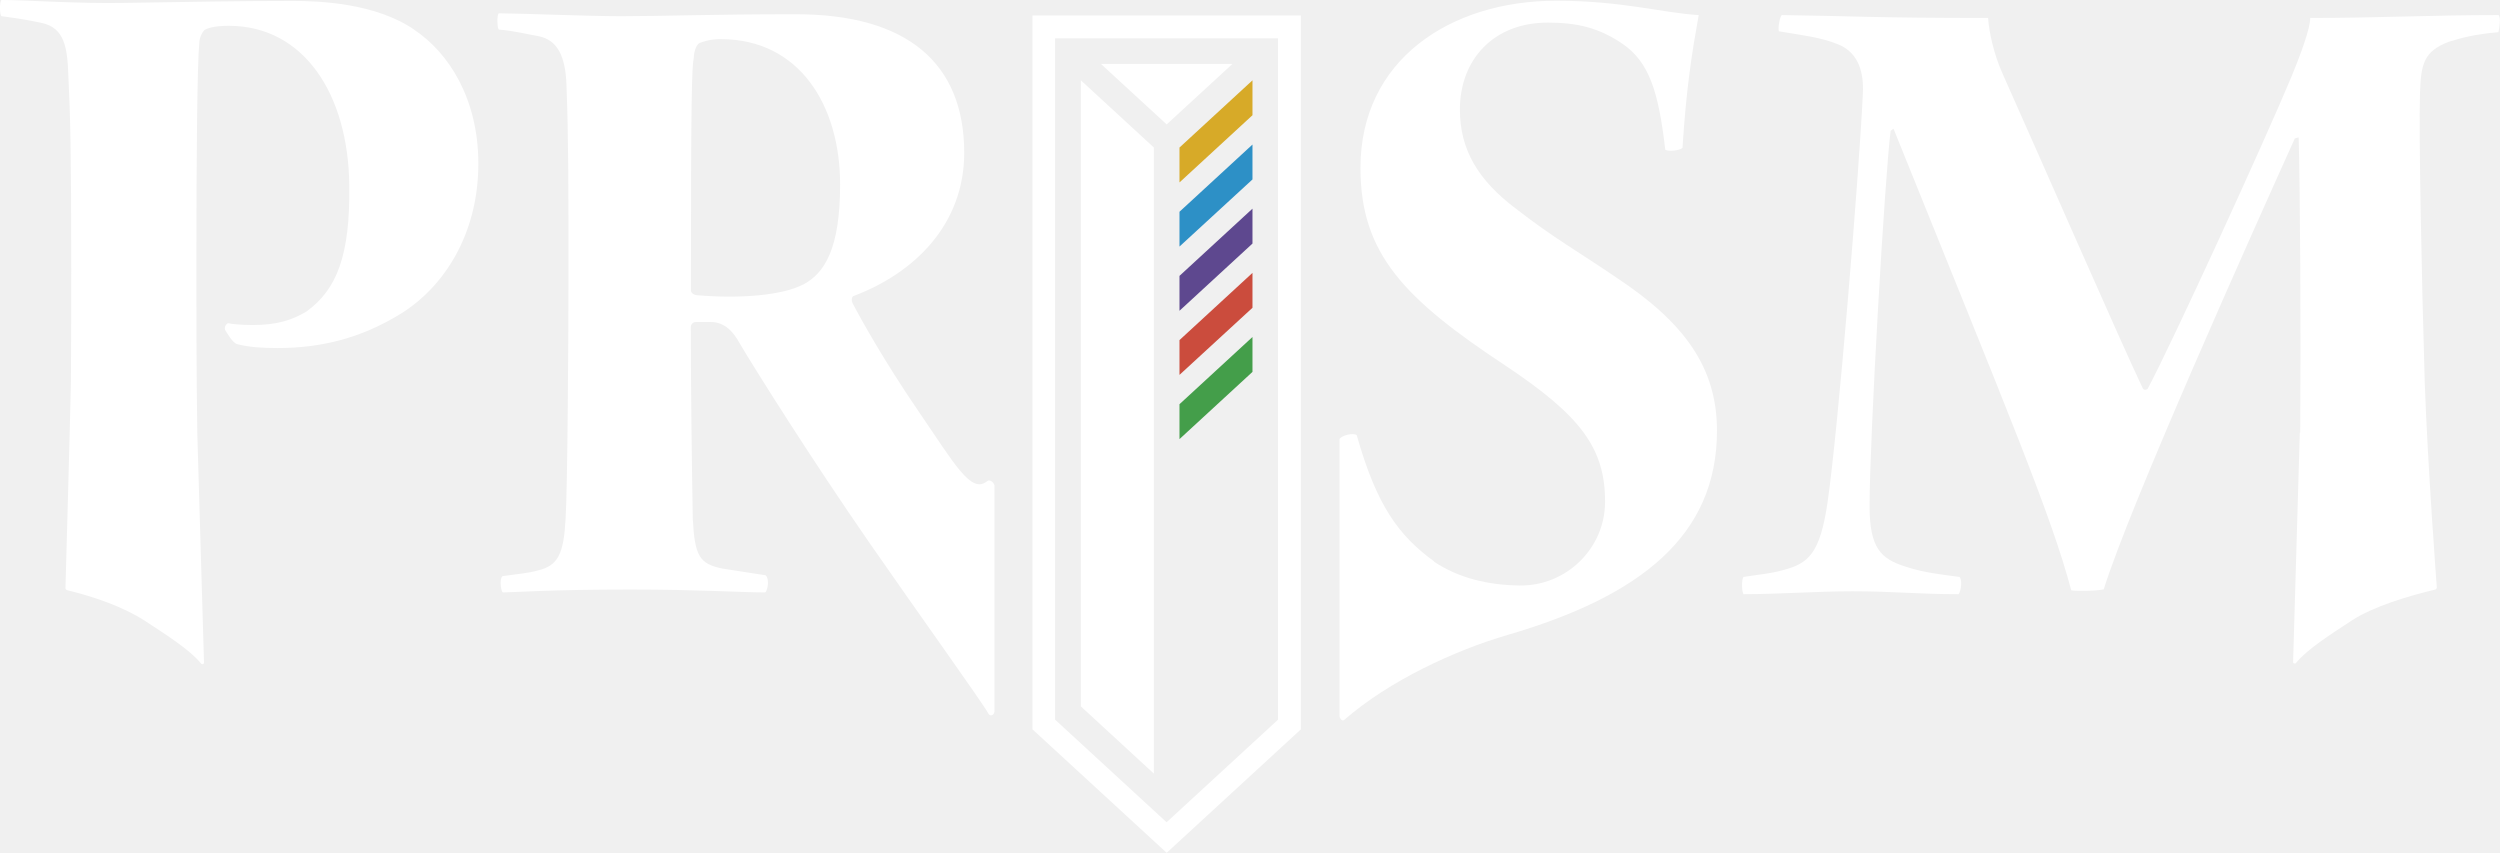
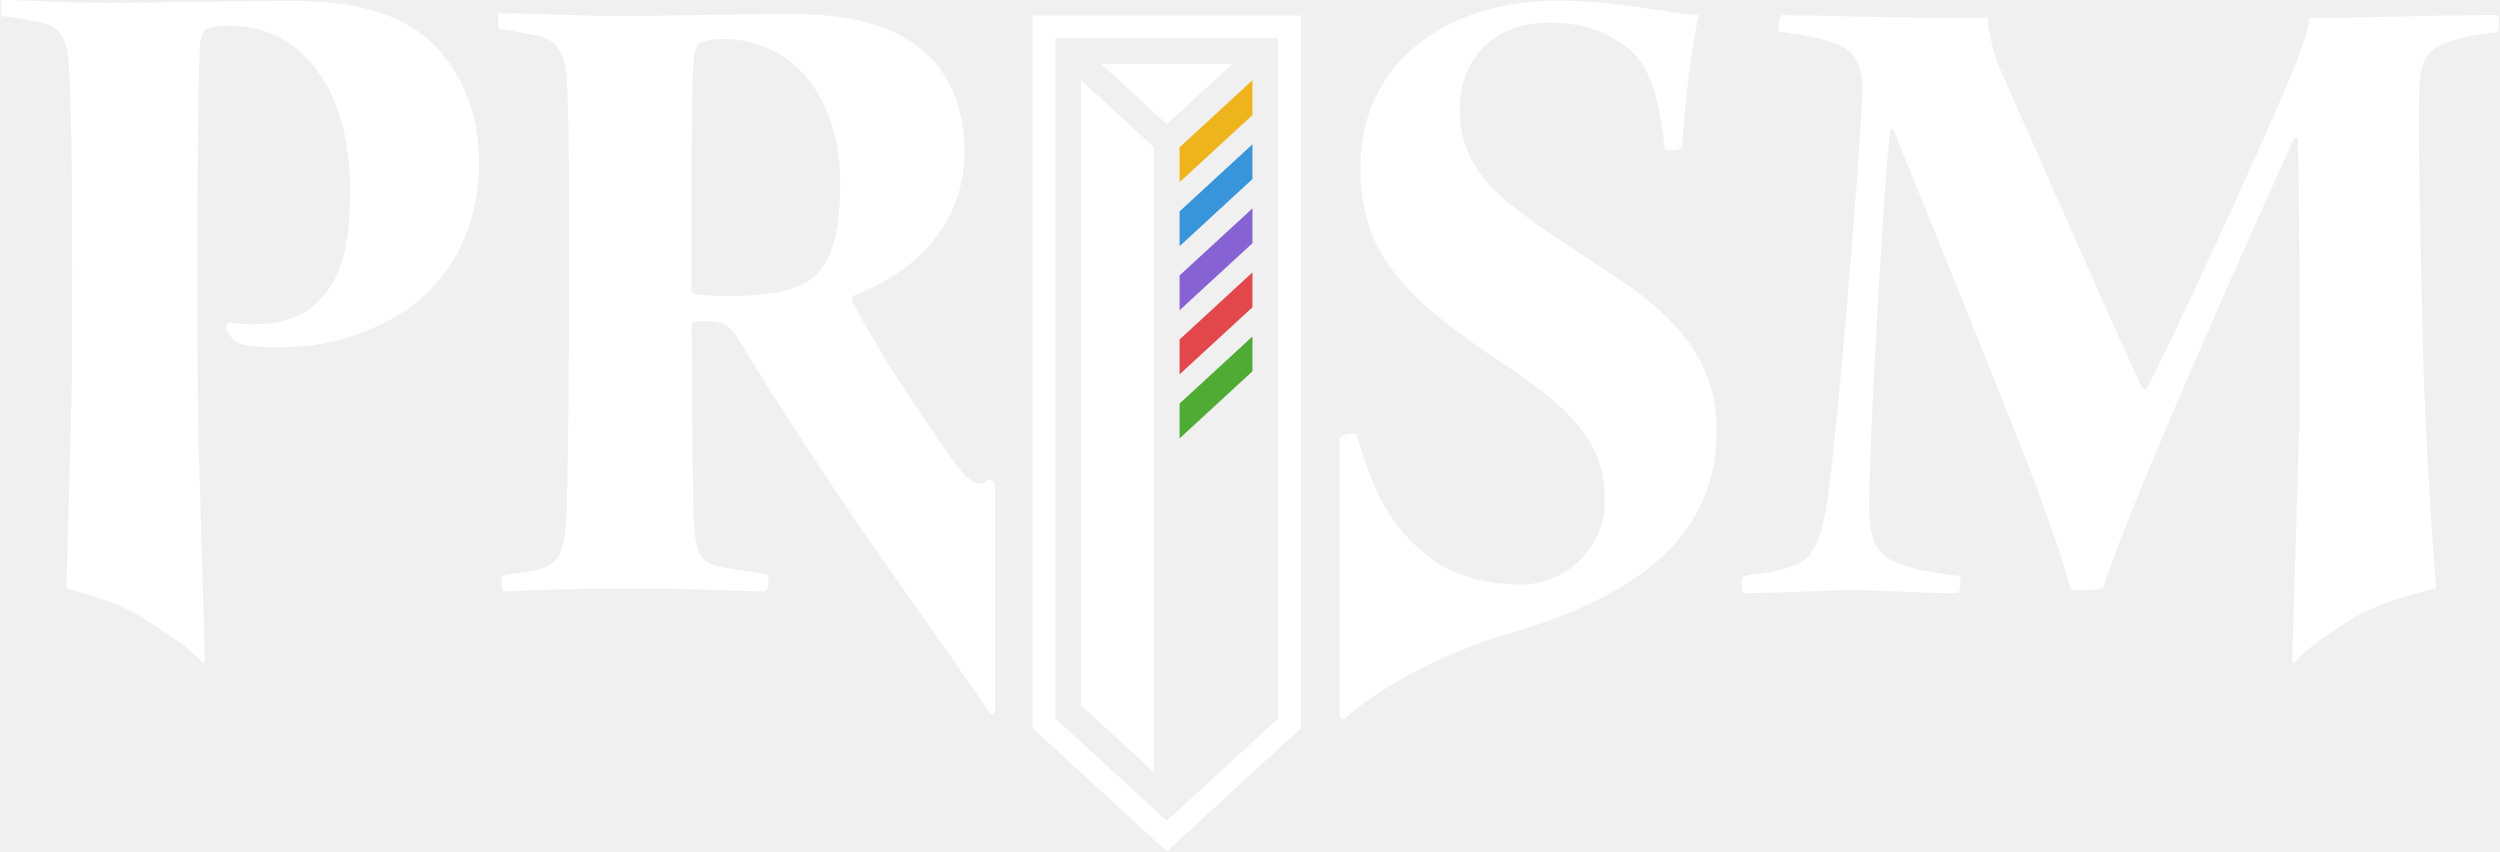
- <svg xmlns="http://www.w3.org/2000/svg" id="r3" viewBox="0 0 242.14 82.61">
+ <svg xmlns="http://www.w3.org/2000/svg" width="1189" height="405" viewBox="0 0 1188 405" fill="none">
+   <g clip-path="url(#clip0_3026_4)">
+     <path d="M681.454 266.706C693.317 274.619 707.289 277.833 722.16 278.04C744.19 278.351 762.623 260.589 762.727 238.577C762.865 212.901 751.141 197.42 715.52 173.68C667.379 141.923 646.49 120.601 646.49 79.756C646.49 28.474 689.167 0.345 739.59 0.345C770.924 0.345 790.464 6.255 807.237 7.153C804.055 24.846 801.323 41.64 799.525 70.218C798.176 71.566 792.712 72.05 791.363 71.117C788.181 43.437 783.651 29.373 770.924 20.768C759.58 13.062 749.136 10.781 735.509 10.781C709.641 10.781 693.732 28.474 693.732 52.076C693.732 71.117 702.343 85.665 720.535 99.28C738.691 113.345 749.585 119.254 768.226 131.936C800.458 153.257 815.918 174.578 815.918 204.539C815.918 254.438 779.604 283.154 716.384 301.573C691.657 308.795 660.22 323.205 638.708 341.969C637.844 342.729 636.564 341.14 636.564 339.965V208.582C637.463 206.75 643.377 205.403 644.726 206.75C654.271 240.339 664.716 254.404 681.524 266.636L681.454 266.706Z" fill="white" />
+     <path d="M196.862 14.064C178.255 1.348 151.453 0.449 139.175 0.449C114.655 0.449 89.685 0.898 59.251 1.348C37.913 1.831 12.044 0 0.7 0C-0.233 0.898 -0.233 6.808 0.7 7.706C7.963 8.605 13.427 9.538 19.756 10.885C30.65 13.166 31.999 22.669 32.483 35.835C33.382 54.426 33.832 72.603 33.832 127.927C33.832 147.59 33.763 165.387 33.694 180.971C33.382 197.317 31.1 279.25 31.1 279.25C31.1 279.699 31.48 280.079 31.999 280.217C44.899 283.293 58.905 288.2 69.108 294.869C79.518 301.677 89.893 308.277 95.323 314.67C95.496 314.877 95.703 315.326 96.153 315.326C96.602 315.326 96.983 315.015 96.983 314.67L93.801 205.748C93.386 177.378 93.386 143.34 93.386 127.927C93.386 70.288 93.835 30.824 94.735 20.388C94.735 17.658 96.568 14.479 97.467 14.03C101.098 12.198 107.012 12.198 108.81 12.198C144.225 12.198 165.563 44.405 166.013 87.98C166.462 121.12 160.099 137.43 145.573 147.866C138.76 151.944 131.498 154.225 120.154 154.225C114.69 154.225 110.159 153.776 108.361 153.326C107.462 153.776 106.528 155.158 107.012 156.506C107.911 157.853 110.643 162.864 112.926 163.313C118.39 164.661 124.269 165.145 131.982 165.145C152.421 165.145 171.477 160.618 190.567 148.8C211.007 136.083 227.365 111.133 227.365 77.579C227.365 46.72 213.289 24.95 196.931 14.064H196.862Z" fill="white" />
+     <path d="M1187.28 7.153C1154.6 7.153 1130.53 8.501 1097.81 8.501C1097.81 13.477 1093.28 25.744 1089.2 35.731C1075.58 68.387 1032.9 161.412 1020.62 184.565C1020.17 185.014 1019.27 185.464 1018.34 184.565C1007.89 162.795 968.849 73.397 951.591 34.833C947.51 25.744 945.228 15.308 944.778 8.501C890.273 8.501 880.763 7.602 846.698 7.153C845.798 8.052 844.865 13.062 845.349 14.859C855.793 16.691 865.338 17.589 873.95 21.218C883.495 25.295 885.743 34.833 885.293 44.37C883.46 83.384 873.5 204.539 868.485 238.577C864.854 263.077 859.39 267.604 847.147 270.783C840.334 272.615 837.152 272.615 828.541 273.962C827.642 274.861 827.642 280.77 828.541 282.118C845.798 282.118 863.056 280.77 880.313 280.77C900.303 280.77 910.747 282.118 930.702 282.118C932.051 280.77 932.535 274.861 931.152 273.962C917.076 272.131 912.096 271.232 905.283 268.986C893.939 265.358 888.475 260.382 888.475 240.408C888.475 208.202 895.738 83.419 898.47 62.098C899.369 61.648 898.92 61.648 899.819 61.199C954.773 197.316 974.728 244.52 984.273 280.355C985.172 280.805 996.066 280.805 999.698 279.906C1011.94 240.443 1069.63 112.031 1090.52 65.761C1090.97 65.761 1091.86 65.311 1092.35 65.311C1093.01 89.19 1093.42 157.024 1093.07 205.403C1092.97 205.506 1092.87 205.575 1092.87 205.575L1089.69 314.497C1089.69 314.877 1090.07 315.154 1090.52 315.154C1090.97 315.154 1091.14 314.704 1091.35 314.497C1096.78 308.104 1107.15 301.504 1117.56 294.696C1127.76 288.027 1144.22 283.154 1157.12 280.044C1157.64 279.906 1158.02 279.526 1158.02 279.077C1158.02 279.077 1153.67 221.126 1152.32 181.524C1150.83 129.897 1149.48 64.517 1150.07 44.439C1150.52 30.375 1151.9 24.466 1163.7 19.939C1169.61 18.107 1175.94 16.311 1187.32 15.412C1187.77 14.064 1188.67 8.155 1187.32 7.257L1187.28 7.153Z" fill="white" />
+     <path d="M472.635 230.698C472.359 228.936 470.284 227.519 469.177 228.417C461.465 234.845 453.891 220.677 436.253 194.967C420.033 171.33 408.551 150.562 405.058 143.754C404.608 142.856 404.608 141.024 405.508 140.575C434.558 129.69 458.179 106.537 458.179 72.534C458.179 29.891 430.927 6.739 378.255 6.739C337.377 6.739 315.139 7.637 295.149 7.637C279.345 7.637 248.357 6.289 237.256 6.289C237.117 6.289 236.944 6.324 236.875 6.462C236.184 7.499 236.184 12.475 236.875 13.788C236.944 13.926 237.117 13.995 237.29 14.03C244 14.514 250.709 16.311 256.104 17.174C264.715 19.006 268.831 26.263 269.281 40.776C270.18 65.277 270.18 88.43 270.18 131.521C270.18 159.201 269.73 232.702 268.831 246.317C267.932 263.112 265.2 268.537 255.654 270.818C250.709 272.166 247.977 272.166 239.054 273.513C238.95 273.513 238.812 273.582 238.743 273.652C237.636 274.757 237.947 279.319 238.743 280.977C238.847 281.15 239.019 281.254 239.227 281.254C244.968 281.219 261.015 279.906 299.749 279.906C332.639 279.906 350.761 281.254 363.488 281.254C363.695 281.254 363.868 281.185 363.972 281.012C365.182 279.077 365.528 274.654 363.972 273.202C363.868 273.133 363.764 273.064 363.661 273.064C352.006 271.267 349.274 270.818 343.429 269.919C332.535 267.639 330.252 264.01 329.353 246.317C328.904 221.264 328.454 183.84 328.454 155.192C328.454 153.879 329.526 152.843 330.84 152.843H337.999C344.812 152.843 348.893 157.819 351.625 162.829C359.026 175.442 386.071 218.292 413.185 257.445C435.803 290.1 467.275 333.849 469.834 338.652C470.699 340.276 472.497 339.62 472.774 337.788V230.698H472.635ZM381.437 135.15C371.892 140.126 351.937 141.957 331.048 140.126C330.149 140.126 328.316 139.227 328.316 137.845C328.316 44.82 328.765 32.137 329.664 27.127C329.664 25.295 330.564 21.218 332.397 20.319C337.377 18.488 340.558 18.488 342.391 18.488C380.088 18.488 399.144 50.245 399.144 87.462C399.144 117.872 391.881 129.655 381.437 135.115V135.15Z" fill="white" />
+     <path d="M490.654 7.361V346.324L554.427 404.966L618.2 346.324V7.361H490.654ZM607.375 341.693L554.392 390.417L501.444 341.693V18.177H607.375V341.693Z" fill="white" />
+     <path d="M554.427 59.091L523.163 30.34H585.657L554.427 59.091Z" fill="white" />
+     <path d="M513.652 38.15L548.306 70.046V367.334L513.652 335.438V38.15Z" fill="white" />
+     <path d="M595.167 38.15L560.514 70.046V86.633L595.167 54.737V38.15Z" fill="#EEB41B" />
+     <path d="M595.167 68.629L560.514 100.524V117.077L595.167 85.181V68.629Z" fill="#3995D9" />
+     <path d="M560.514 147.555L595.167 115.66V99.107L560.514 131.003V147.555Z" fill="#8662D2" />
+     <path d="M560.514 178.034L595.167 146.139V129.552L560.514 161.447V178.034Z" fill="#E2484B" />
+     <path d="M560.514 208.513L595.167 176.583V160.03L560.514 191.926V208.513Z" fill="#4FAB33" />
+   </g>
  <defs>
-     <style>
-       .cls-1 {
-         fill: #449e4a;
-       }
- 
-       .cls-2 {
-         fill: #5e488f;
-       }
- 
-       .cls-3 {
-         fill: #cb4c3d;
-       }
- 
-       .cls-4 {
-         fill: #d7aa28;
-       }
- 
-       .cls-5 {
-         fill: #fff;
-       }
- 
-       .cls-6 {
-         fill: #2d90c6;
-       }
-     </style>
+     <clipPath id="clip0_3026_4">
+       <rect width="1188" height="405" fill="white" />
+     </clipPath>
  </defs>
-   <g>
-     <path class="cls-5" d="M138.89,54.4c2.42,1.61,5.27,2.27,8.3,2.31,4.49.06,8.24-3.56,8.27-8.05.03-5.24-2.36-8.39-9.62-13.23-9.81-6.48-14.07-10.83-14.07-19.16C131.76,5.81,140.46.07,150.74.07c6.39,0,10.37,1.2,13.79,1.39-.65,3.61-1.2,7.03-1.57,12.86-.28.28-1.39.37-1.67.18-.65-5.65-1.57-8.51-4.16-10.27-2.31-1.57-4.44-2.04-7.22-2.04-5.28,0-8.51,3.61-8.51,8.42,0,3.89,1.76,6.85,5.46,9.63,3.7,2.87,5.92,4.07,9.72,6.66,6.57,4.35,9.72,8.7,9.72,14.81,0,10.18-7.4,16.03-20.29,19.79-5.04,1.47-11.45,4.41-15.83,8.24-.18.16-.44-.17-.44-.41v-26.8c.19-.37,1.39-.65,1.67-.37,1.94,6.85,4.07,9.72,7.5,12.22Z" />
-     <path class="cls-5" d="M40.12,2.87C36.33.28,30.87.09,28.37.09c-5,0-10.09.09-16.29.19C7.73.37,2.45,0,.14,0-.05.18-.05,1.39.14,1.57c1.48.19,2.59.37,3.89.65,2.22.46,2.5,2.41,2.59,5.09.19,3.79.28,7.5.28,18.79,0,4.01-.01,7.64-.03,10.82-.06,3.34-.53,20.05-.53,20.05,0,.09.08.17.18.2,2.63.63,5.48,1.63,7.56,2.99,2.12,1.39,4.24,2.74,5.34,4.04.04.04.07.13.17.13s.17-.06.17-.13l-.65-22.22c-.09-5.79-.09-12.73-.09-15.87,0-11.75.09-19.81.28-21.94,0-.56.37-1.2.56-1.3.74-.37,1.94-.37,2.31-.37,7.22,0,11.57,6.57,11.66,15.46.09,6.76-1.2,10.09-4.16,12.22-1.39.83-2.87,1.3-5.18,1.3-1.11,0-2.04-.09-2.41-.18-.19.09-.37.37-.28.65.18.28.74,1.3,1.2,1.39,1.11.28,2.31.37,3.89.37,4.16,0,8.05-.93,11.94-3.33,4.16-2.59,7.5-7.68,7.5-14.53,0-6.29-2.87-10.74-6.2-12.96Z" />
-     <path class="cls-5" d="M241.99,1.46c-6.66,0-11.57.28-18.23.28,0,1.02-.93,3.52-1.76,5.55-2.78,6.66-11.48,25.64-13.98,30.36-.09.09-.28.18-.46,0-2.13-4.44-10.09-22.68-13.61-30.54-.83-1.85-1.3-3.98-1.39-5.37-11.11,0-13.05-.19-19.99-.28-.19.18-.37,1.2-.28,1.57,2.13.37,4.07.56,5.83,1.3,1.94.83,2.41,2.78,2.31,4.72-.37,7.96-2.41,32.67-3.42,39.61-.74,5-1.85,5.92-4.35,6.57-1.39.37-2.04.37-3.79.65-.19.19-.19,1.39,0,1.67,3.52,0,7.03-.28,10.55-.28,4.07,0,6.2.28,10.27.28.28-.28.37-1.48.09-1.67-2.87-.37-3.89-.56-5.28-1.02-2.31-.74-3.42-1.76-3.42-5.83,0-6.57,1.48-32.02,2.04-36.37.18-.09.09-.09.28-.19,11.2,27.77,15.27,37.39,17.21,44.7.19.09,2.41.09,3.15-.09,2.5-8.05,14.25-34.24,18.51-43.68.09,0,.28-.09.37-.09.14,4.87.22,18.71.15,28.57-.02.02-.04.04-.04.04l-.65,22.22c0,.07.07.13.17.13s.13-.09.17-.13c1.1-1.3,3.22-2.65,5.34-4.04,2.08-1.36,5.43-2.36,8.06-2.99.11-.03.18-.11.18-.2,0,0-.89-11.82-1.17-19.9-.31-10.53-.58-23.87-.46-27.96.09-2.87.37-4.07,2.78-5,1.2-.37,2.5-.74,4.81-.93.09-.28.28-1.48,0-1.67Z" />
-     <path class="cls-5" d="M96.33,47.06c-.06-.36-.48-.65-.7-.47-1.57,1.31-3.12-1.58-6.71-6.82-3.3-4.82-5.65-9.06-6.36-10.44-.09-.18-.09-.56.09-.65,5.92-2.22,10.74-6.94,10.74-13.88,0-8.7-5.55-13.42-16.29-13.42-8.33,0-12.86.19-16.94.19-3.22,0-9.54-.27-11.8-.28-.03,0-.06,0-.08.03-.14.21-.14,1.23,0,1.5.02.03.05.04.08.05,1.37.1,2.74.46,3.83.64,1.76.37,2.59,1.85,2.68,4.81.19,5,.19,9.72.19,18.51,0,5.65-.09,20.64-.28,23.42-.18,3.42-.74,4.54-2.68,5-1.01.28-1.57.28-3.39.55-.02,0-.05.01-.07.03-.23.22-.16,1.16,0,1.49.02.04.06.06.1.06,1.17-.01,4.44-.28,12.34-.28,6.7,0,10.4.27,12.99.28.04,0,.08-.02.1-.05.24-.39.32-1.3,0-1.59-.02-.02-.04-.03-.07-.03-2.37-.37-2.93-.46-4.13-.64-2.22-.46-2.68-1.2-2.87-4.81-.09-5.11-.19-12.75-.19-18.59,0-.27.22-.48.48-.48h1.46c1.39,0,2.22,1.02,2.78,2.04,1.51,2.57,7.02,11.31,12.55,19.3,4.61,6.66,11.02,15.58,11.54,16.57.18.33.54.2.6-.17v-21.85ZM77.75,27.57c-1.94,1.02-6.02,1.39-10.27,1.02-.19,0-.56-.18-.56-.46,0-18.97.09-21.56.28-22.58,0-.37.18-1.2.56-1.39,1.02-.37,1.67-.37,2.04-.37,7.68,0,11.57,6.48,11.57,14.07,0,6.2-1.48,8.61-3.61,9.72Z" />
-   </g>
-   <g>
-     <path class="cls-5" d="M100,1.5v69.14l13,11.96,13-11.96V1.5h-25.99ZM123.79,69.7l-10.8,9.94-10.8-9.94V3.71h21.59v65.99Z" />
-     <polygon class="cls-5" points="113 12.05 106.63 6.19 119.37 6.19 113 12.05" />
-     <polygon class="cls-5" points="104.69 7.78 111.76 14.29 111.76 74.93 104.69 68.42 104.69 7.78" />
-     <g>
-       <polygon class="cls-4" points="121.31 7.78 114.24 14.29 114.24 17.67 121.31 11.16 121.31 7.78" />
-       <polygon class="cls-6" points="121.31 14 114.24 20.51 114.24 23.88 121.31 17.38 121.31 14" />
-       <polygon class="cls-2" points="114.24 30.1 121.31 23.59 121.31 20.21 114.24 26.72 114.24 30.1" />
-       <polygon class="cls-3" points="114.24 36.31 121.31 29.81 121.31 26.43 114.24 32.94 114.24 36.31" />
-       <polygon class="cls-1" points="114.24 42.53 121.31 36.02 121.31 32.64 114.24 39.15 114.24 42.53" />
-     </g>
-   </g>
</svg>
